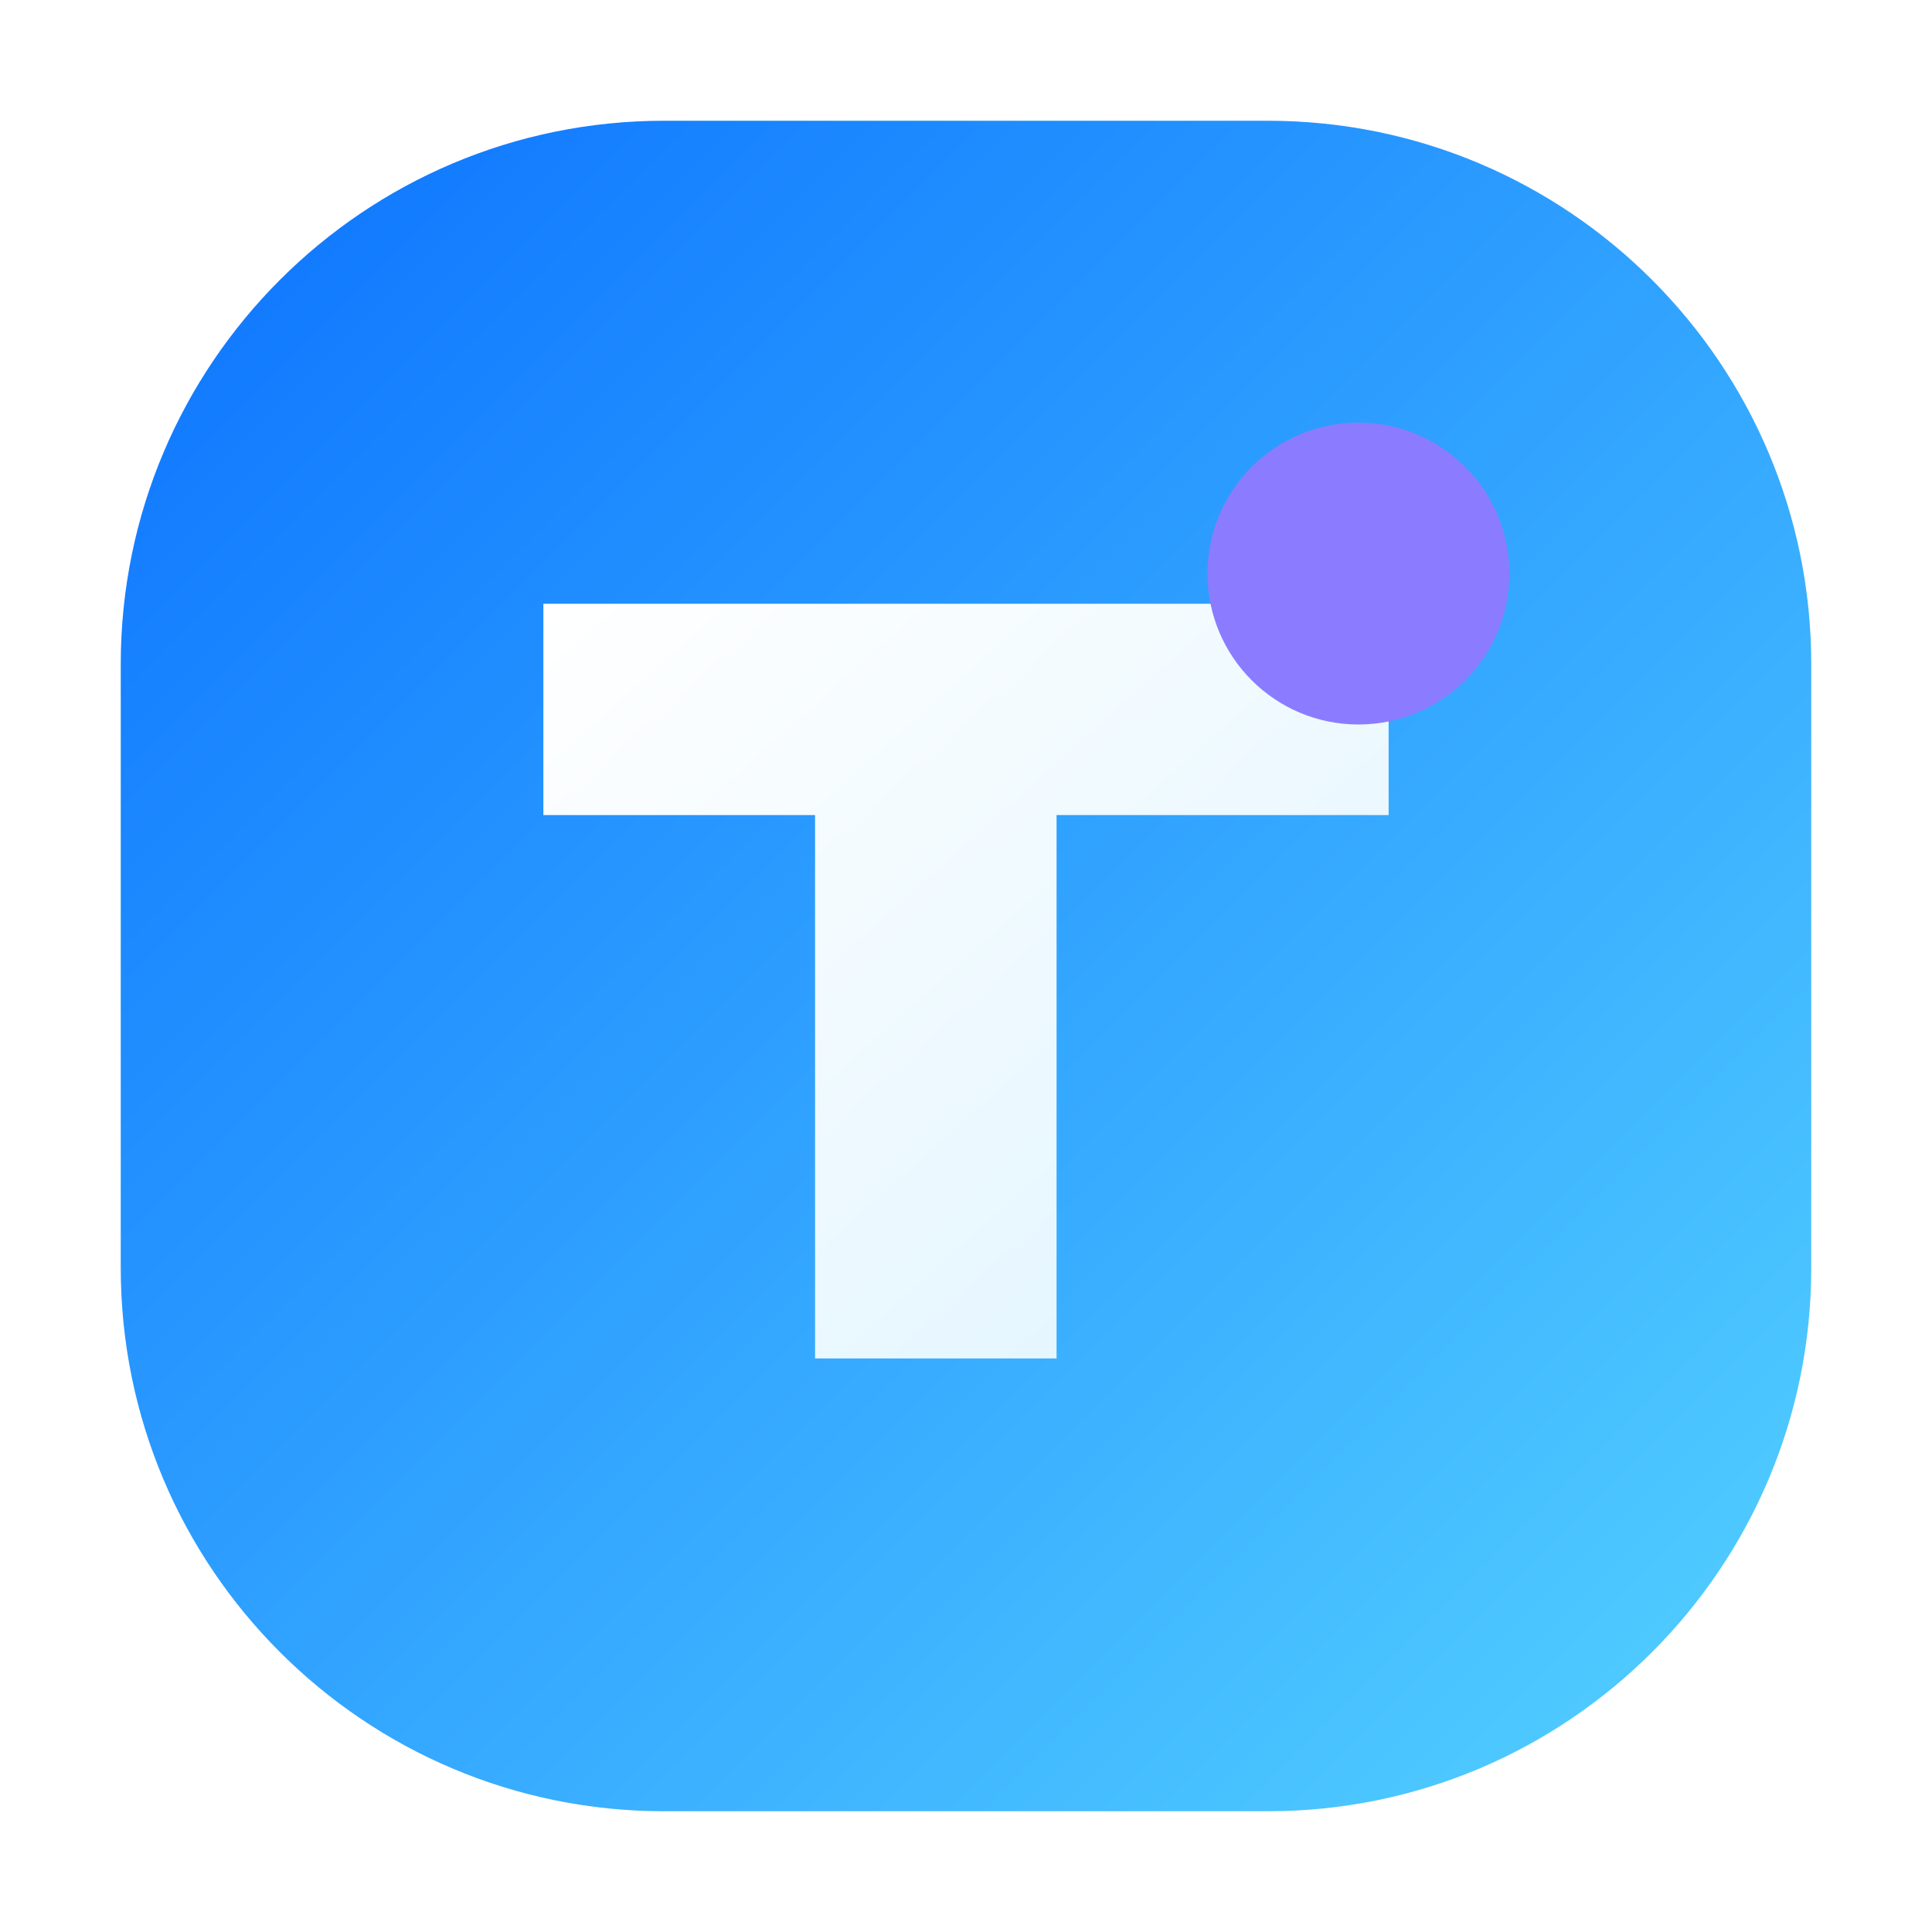
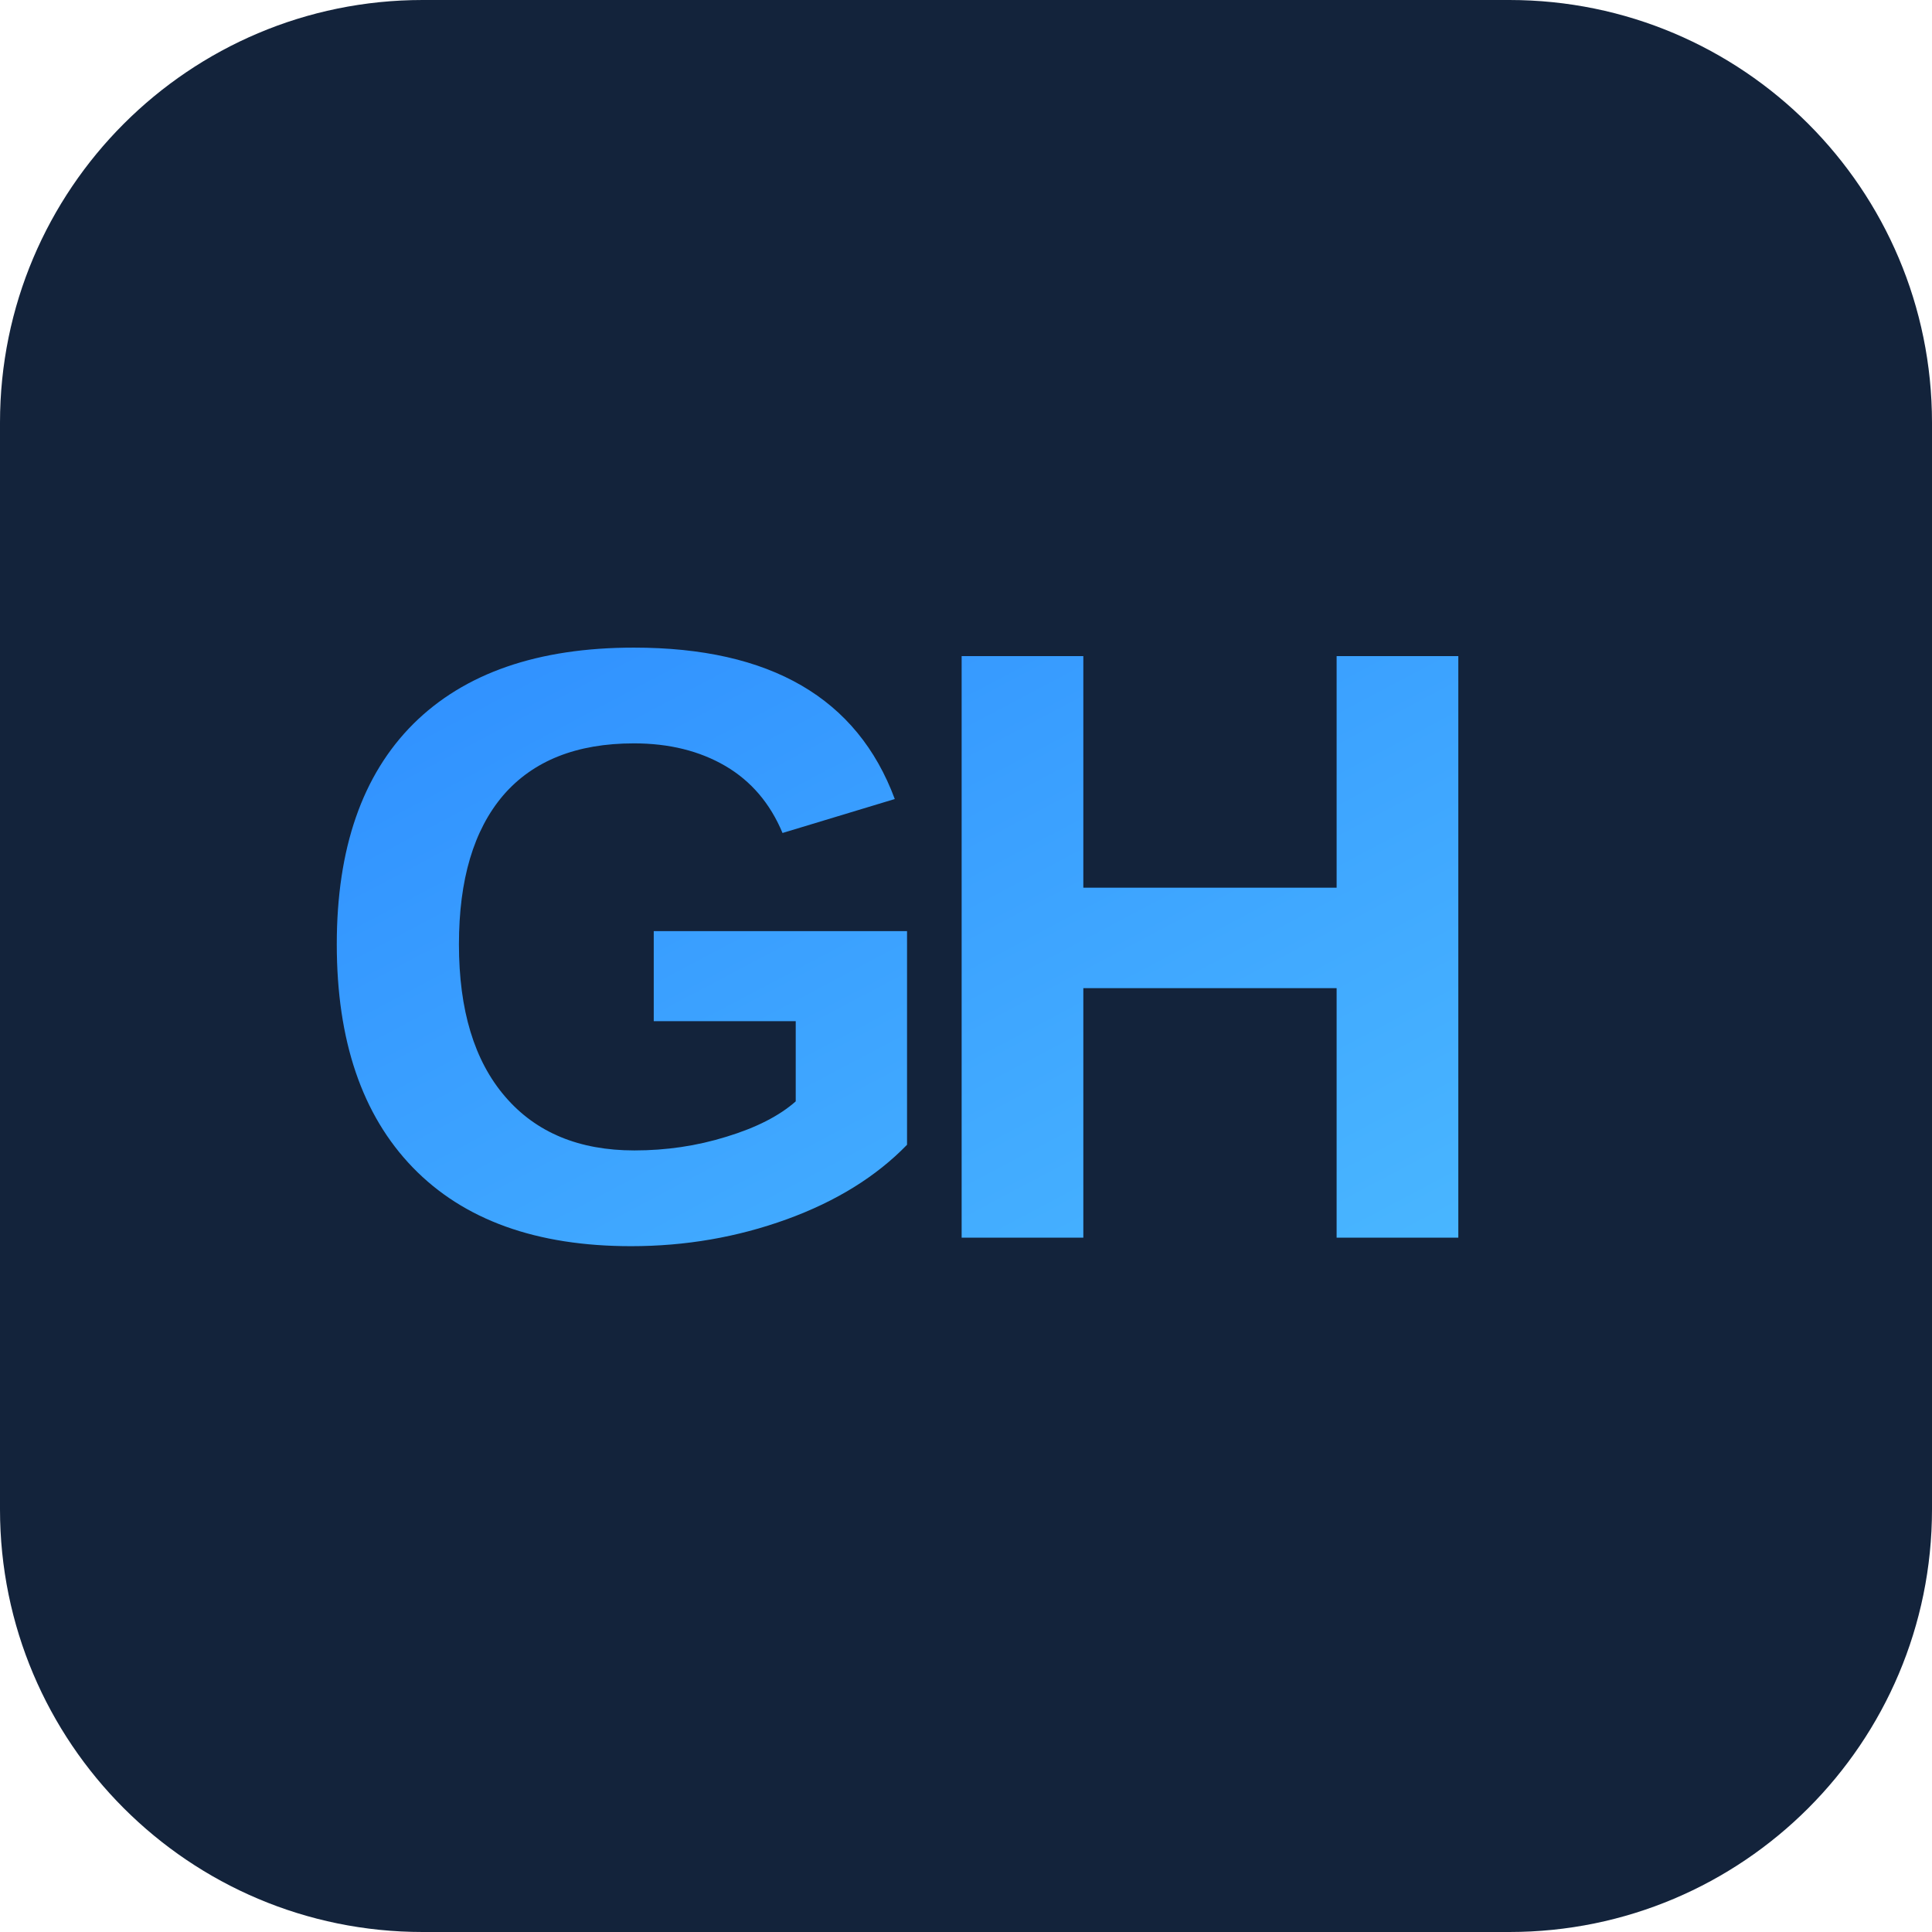
- <svg xmlns="http://www.w3.org/2000/svg" viewBox="0 0 64 64">
+ <svg xmlns="http://www.w3.org/2000/svg" viewBox="0 0 64 64" role="img" aria-label="GH">
  <defs>
-     <linearGradient id="bg" x1="0%" y1="0%" x2="100%" y2="100%">
-       <stop offset="0%" stop-color="#0b72ff" />
-       <stop offset="100%" stop-color="#55d2ff" />
-     </linearGradient>
-     <linearGradient id="accent" x1="0%" y1="0%" x2="100%" y2="100%">
-       <stop offset="0%" stop-color="#ffffff" />
-       <stop offset="100%" stop-color="#dff4ff" />
+     <linearGradient id="wordmark" x1="0%" y1="0%" x2="100%" y2="100%">
+       <stop offset="0%" stop-color="#2f8fff" />
+       <stop offset="100%" stop-color="#49b6ff" />
    </linearGradient>
  </defs>
-   <rect x="4" y="4" width="56" height="56" rx="18" fill="url(#bg)" />
-   <path d="M18 20h28v7H35v18h-8V27H18z" fill="url(#accent)" />
-   <circle cx="45" cy="19" r="5" fill="#8b7cff" />
+   <rect width="64" height="64" rx="14" fill="#13233b" />
+   <g fill="url(#wordmark)" font-family="Arial, Helvetica, sans-serif" font-weight="800" letter-spacing="-1.8">
+     <text x="10" y="41" font-size="28">GH</text>
+   </g>
</svg>
